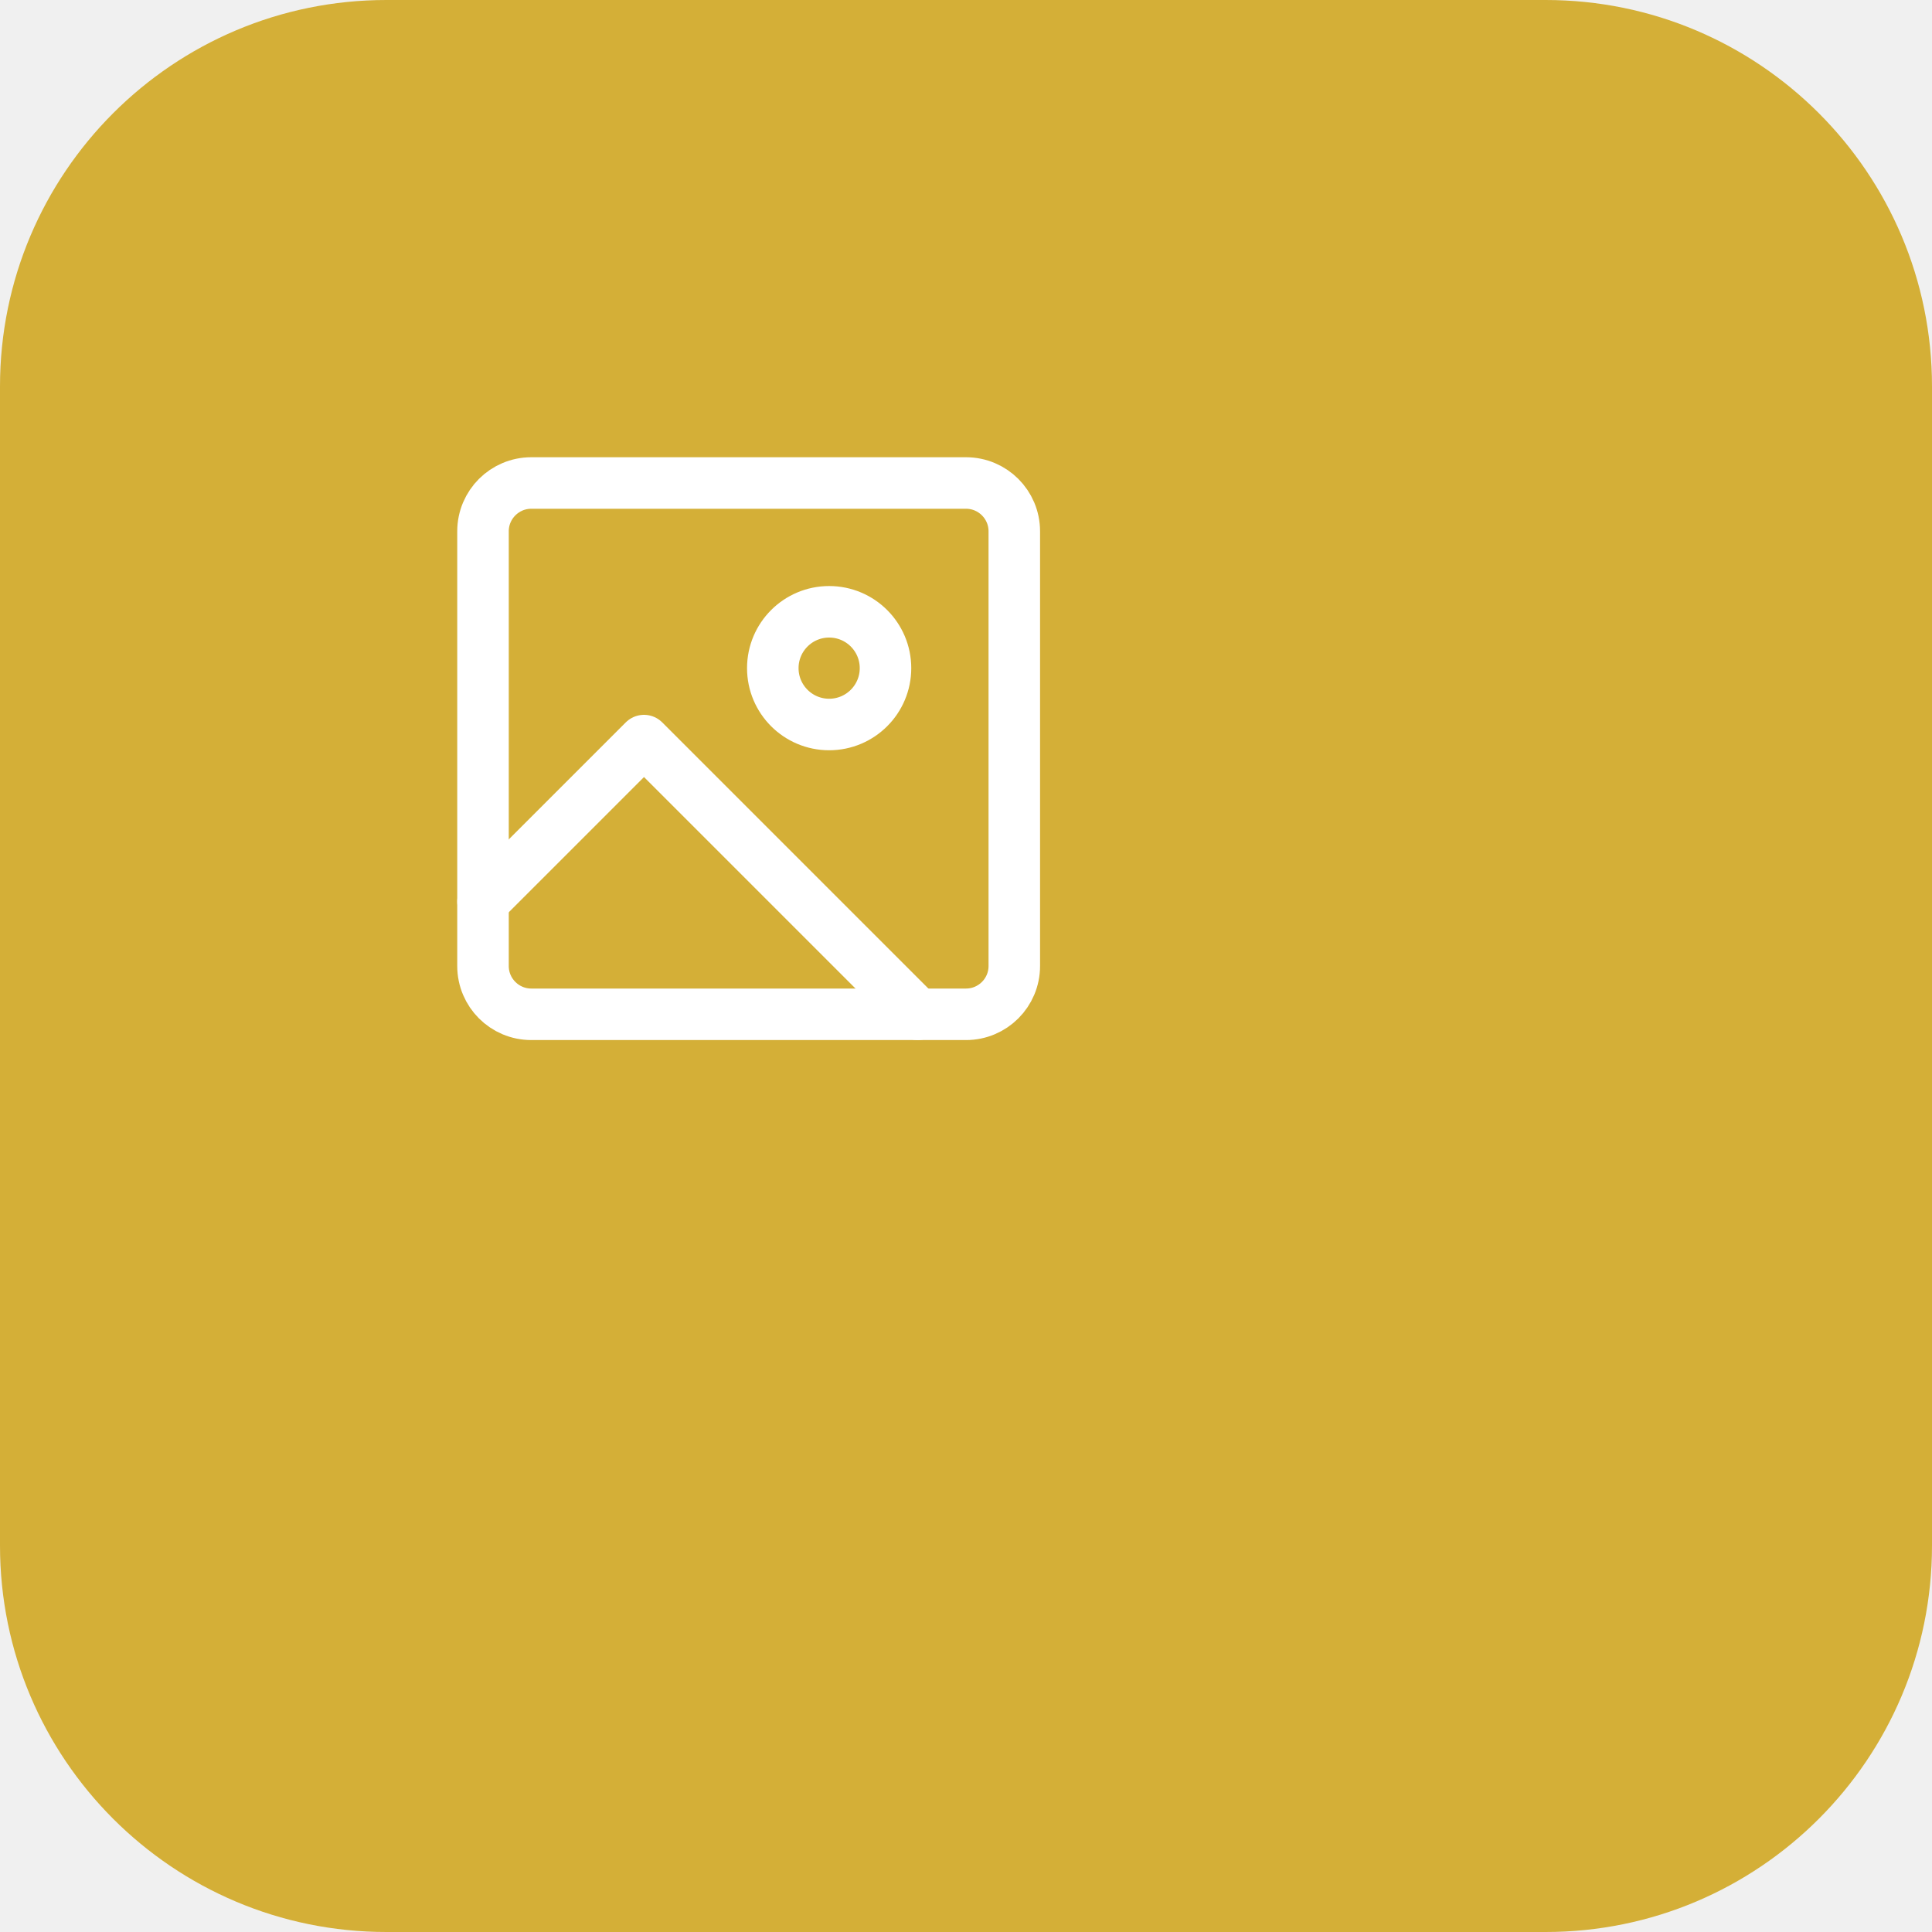
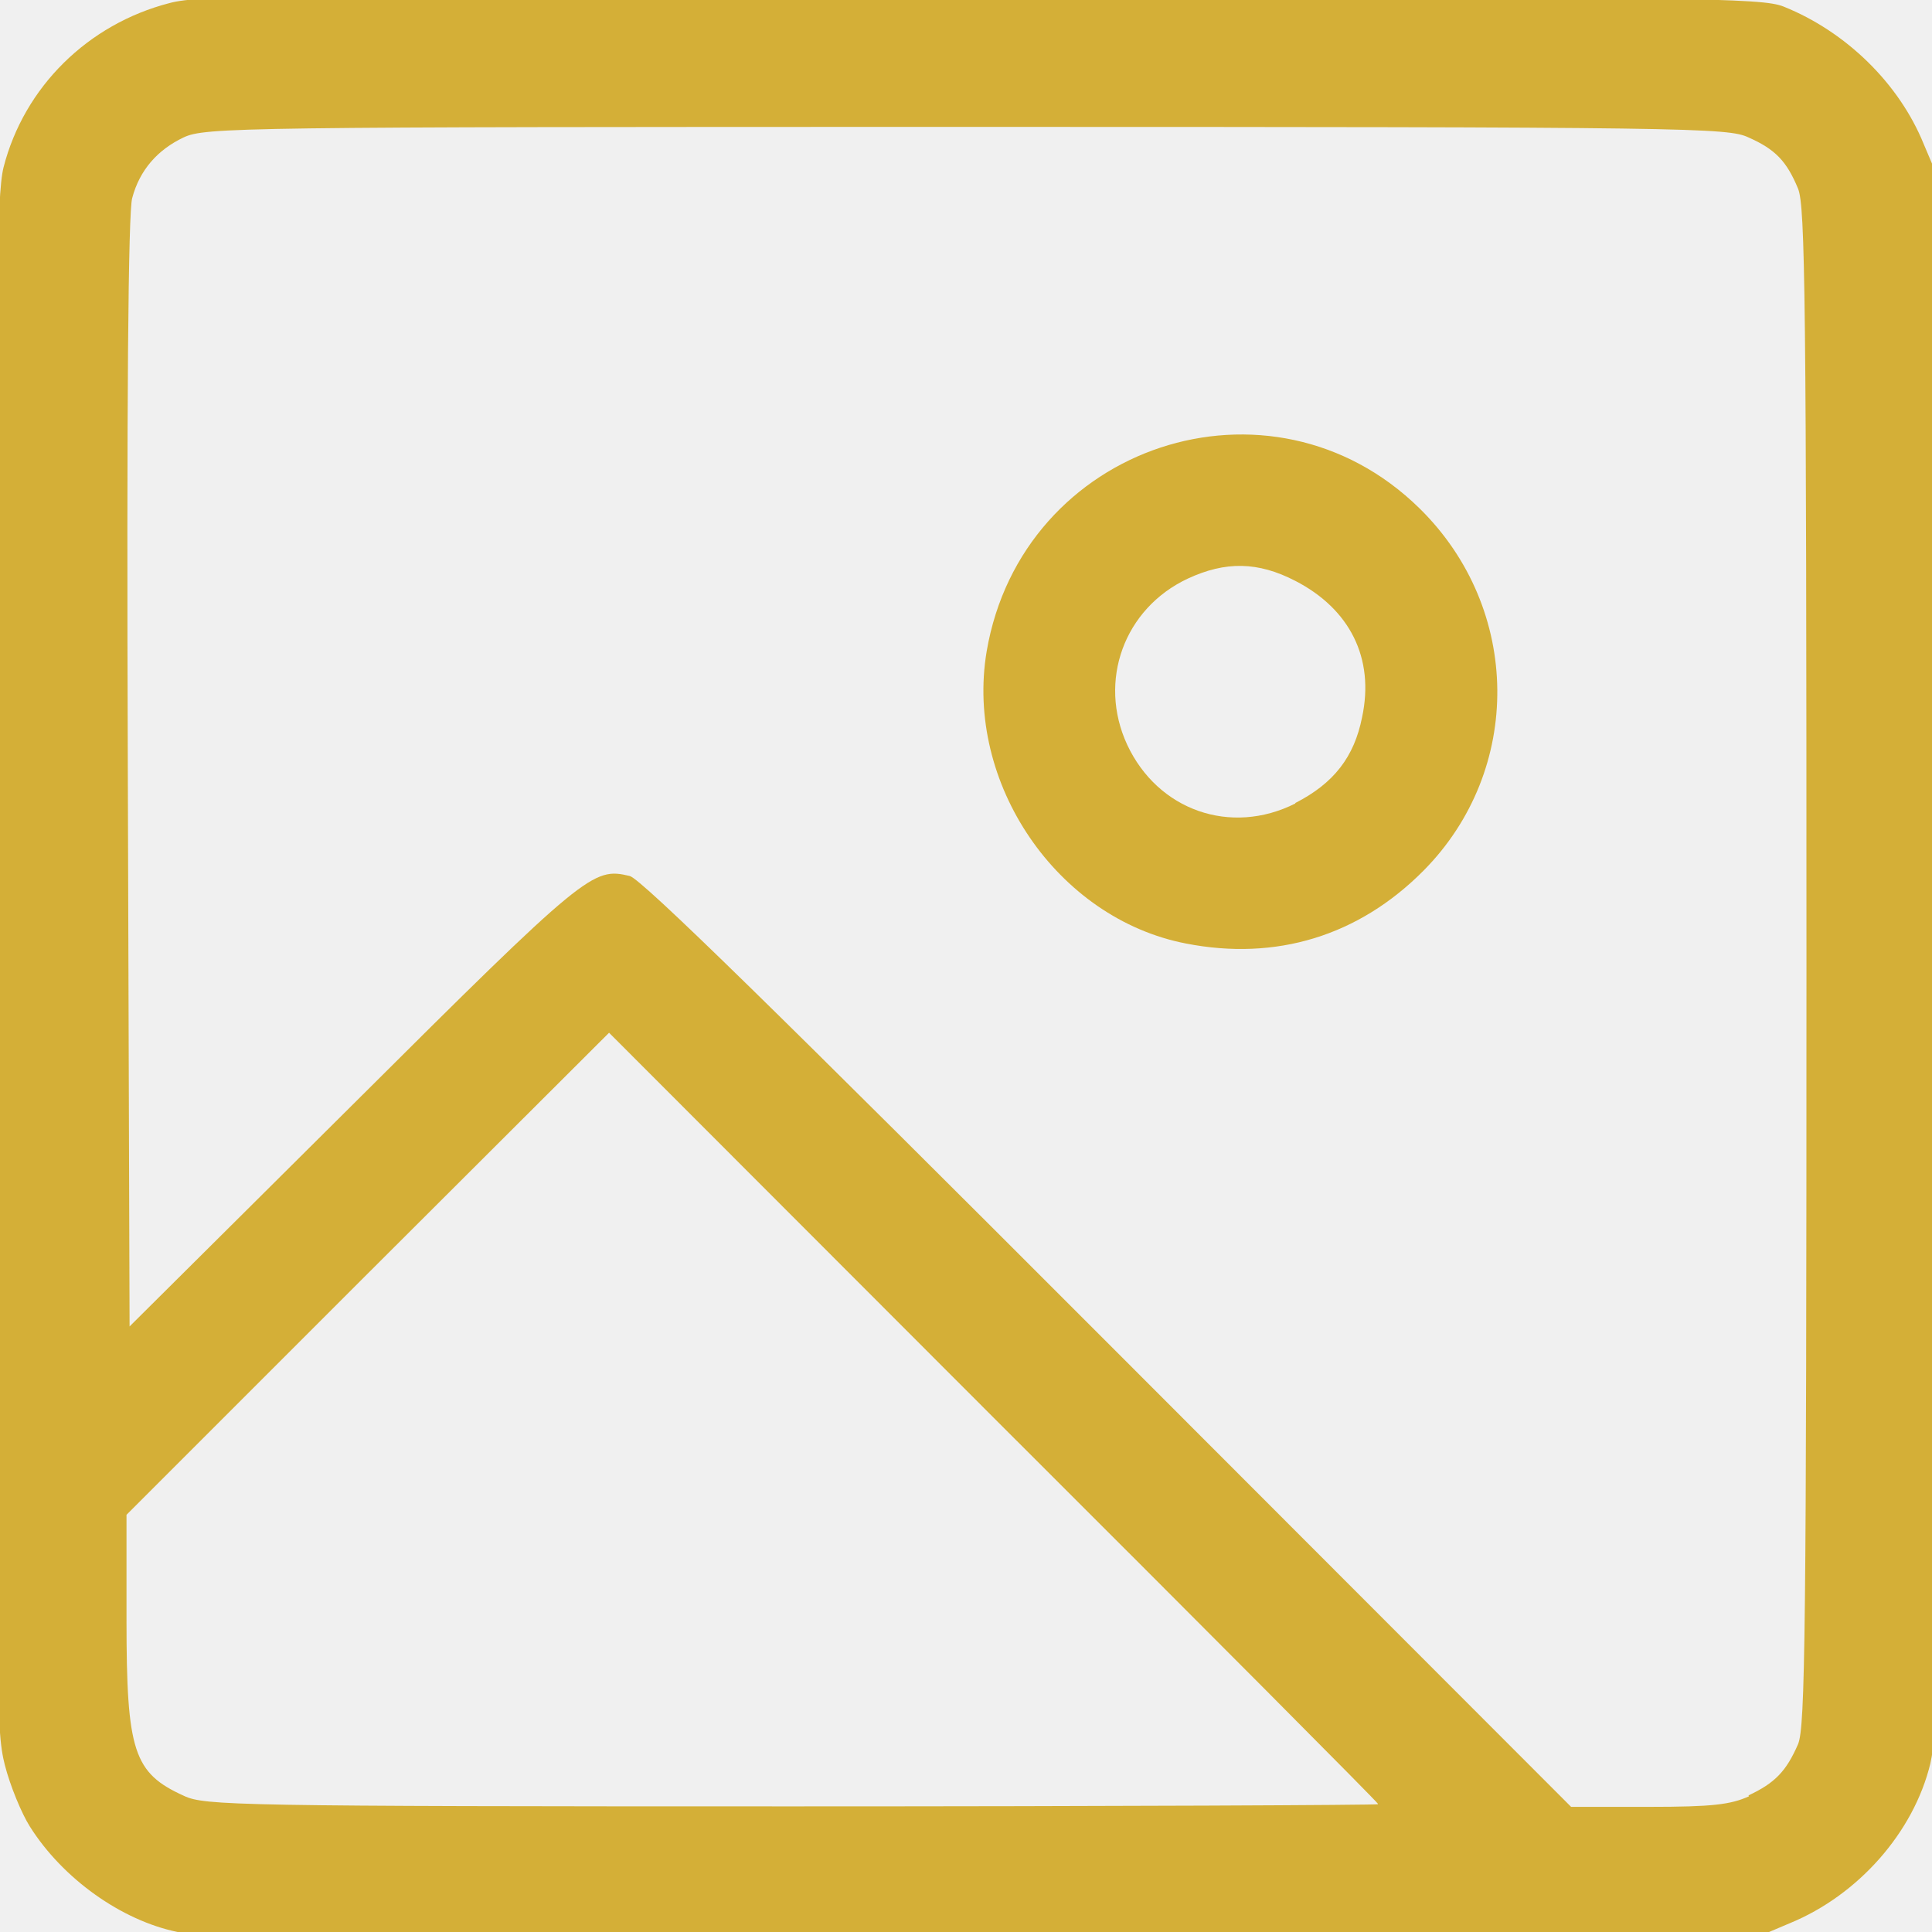
- <svg xmlns="http://www.w3.org/2000/svg" width="60" height="60" viewBox="0 0 60 60" fill="none">
-   <rect width="60" height="60" rx="12" fill="#D4AF37" />
-   <g transform="translate(11.25, 11.25)">
-     <rect x="3.75" y="3.75" width="16.5" height="16.5" rx="1.5" stroke="#FFFFFF" stroke-width="1.6" />
-     <path d="M3.75 16.75L8.75 11.75L17.25 20.25" stroke="#FFFFFF" stroke-width="1.6" stroke-linecap="round" stroke-linejoin="round" />
-     <circle cx="14.5" cy="9.5" r="1.75" stroke="#FFFFFF" stroke-width="1.6" />
+ <svg xmlns="http://www.w3.org/2000/svg" width="44" height="44" viewBox="0 0 44 44" fill="none">
+   <g clip-path="url(#clip0_4913_2826)">
+     <path d="M4.041 43.999C2.771 43.739 1.431 42.789 0.681 41.599C0.491 41.3 0.231 40.669 0.111 40.2C-0.099 39.38 -0.109 38.37 -0.109 21.939C-0.109 6.7 -0.079 4.46 0.081 3.81C0.551 1.98 2.001 0.55 3.861 0.07C4.561 -0.12 6.441 -0.13 22.361 -0.1C38.771 -0.06 40.121 -0.05 40.621 0.15C42.041 0.72 43.251 1.9 43.811 3.28L44.091 3.94L44.131 21.63C44.161 37.76 44.141 39.389 43.961 40.169C43.581 41.73 42.321 43.16 40.761 43.8L40.101 44.08L22.351 44.109C12.591 44.109 4.361 44.069 4.081 44.02L4.041 43.999ZM31.381 41.08C31.381 41.05 27.441 37.09 22.621 32.279L13.871 23.52L8.371 29.009L2.881 34.499V36.889C2.881 39.889 3.041 40.38 4.191 40.9C4.661 41.12 5.351 41.139 18.041 41.139C25.381 41.139 31.381 41.109 31.381 41.09V41.08ZM39.821 40.889C40.421 40.609 40.681 40.34 40.951 39.719C41.111 39.319 41.141 37.26 41.141 22.009C41.141 6.76 41.111 4.7 40.951 4.3C40.691 3.67 40.431 3.4 39.821 3.13C39.351 2.91 38.551 2.89 22.011 2.89C5.421 2.89 4.671 2.9 4.181 3.13C3.591 3.41 3.181 3.87 3.011 4.51C2.921 4.81 2.881 9.1 2.911 17.579L2.951 30.209L8.041 25.149C13.361 19.849 13.501 19.75 14.341 19.95C14.601 20.009 17.751 23.099 25.241 30.599L35.781 41.15H37.551C39.001 41.15 39.411 41.099 39.831 40.91L39.821 40.889Z" fill="#D4AF37" />
+     <path d="M27.01 21.488C24.07 20.919 21.97 17.828 22.47 14.838C23.27 10.129 28.94 8.249 32.33 11.579C34.66 13.868 34.69 17.538 32.42 19.828C30.94 21.319 29.06 21.889 27.01 21.488ZM29.5 18.288C30.38 17.838 30.84 17.238 31.02 16.338C31.31 14.989 30.74 13.868 29.5 13.229C28.65 12.789 27.91 12.778 27.05 13.178C25.6 13.858 25 15.508 25.67 16.959C26.37 18.459 28.03 19.038 29.5 18.299V18.288Z" fill="#D4AF37" />
  </g>
+   <defs>
+     <clipPath id="clip0_4913_2826">
+       <rect width="44" height="44" fill="white" />
+     </clipPath>
+   </defs>
</svg>
